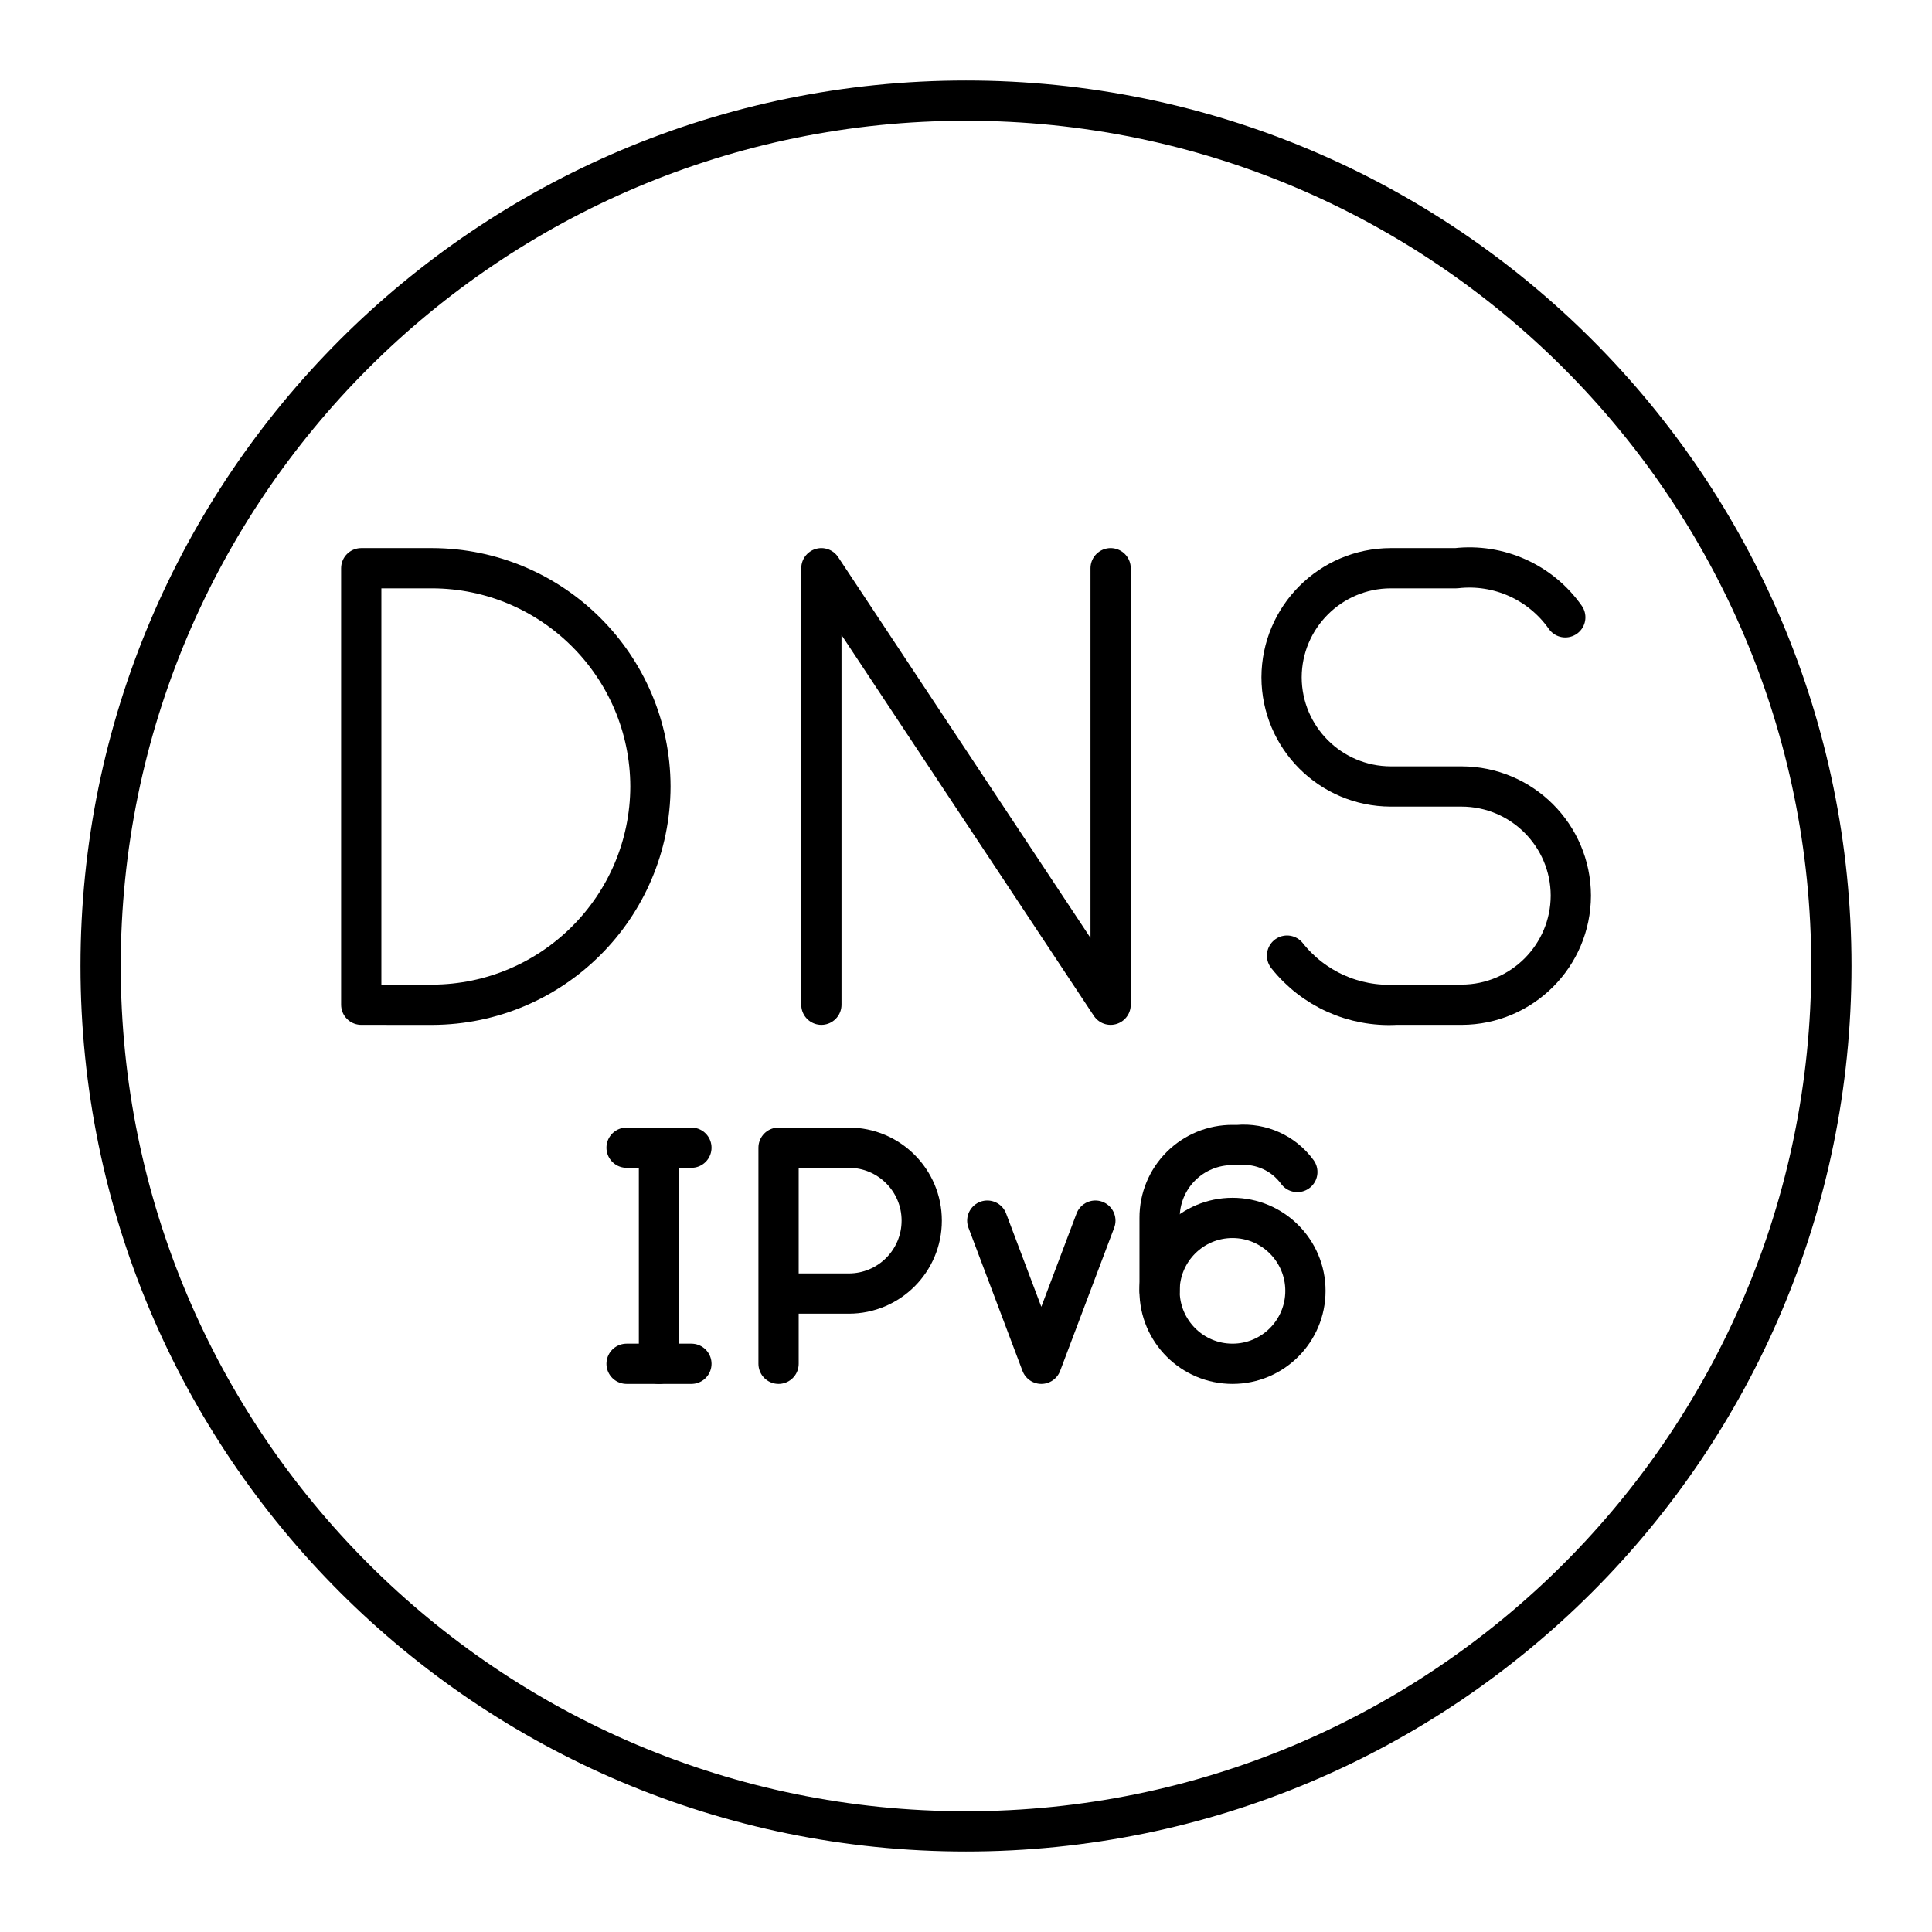
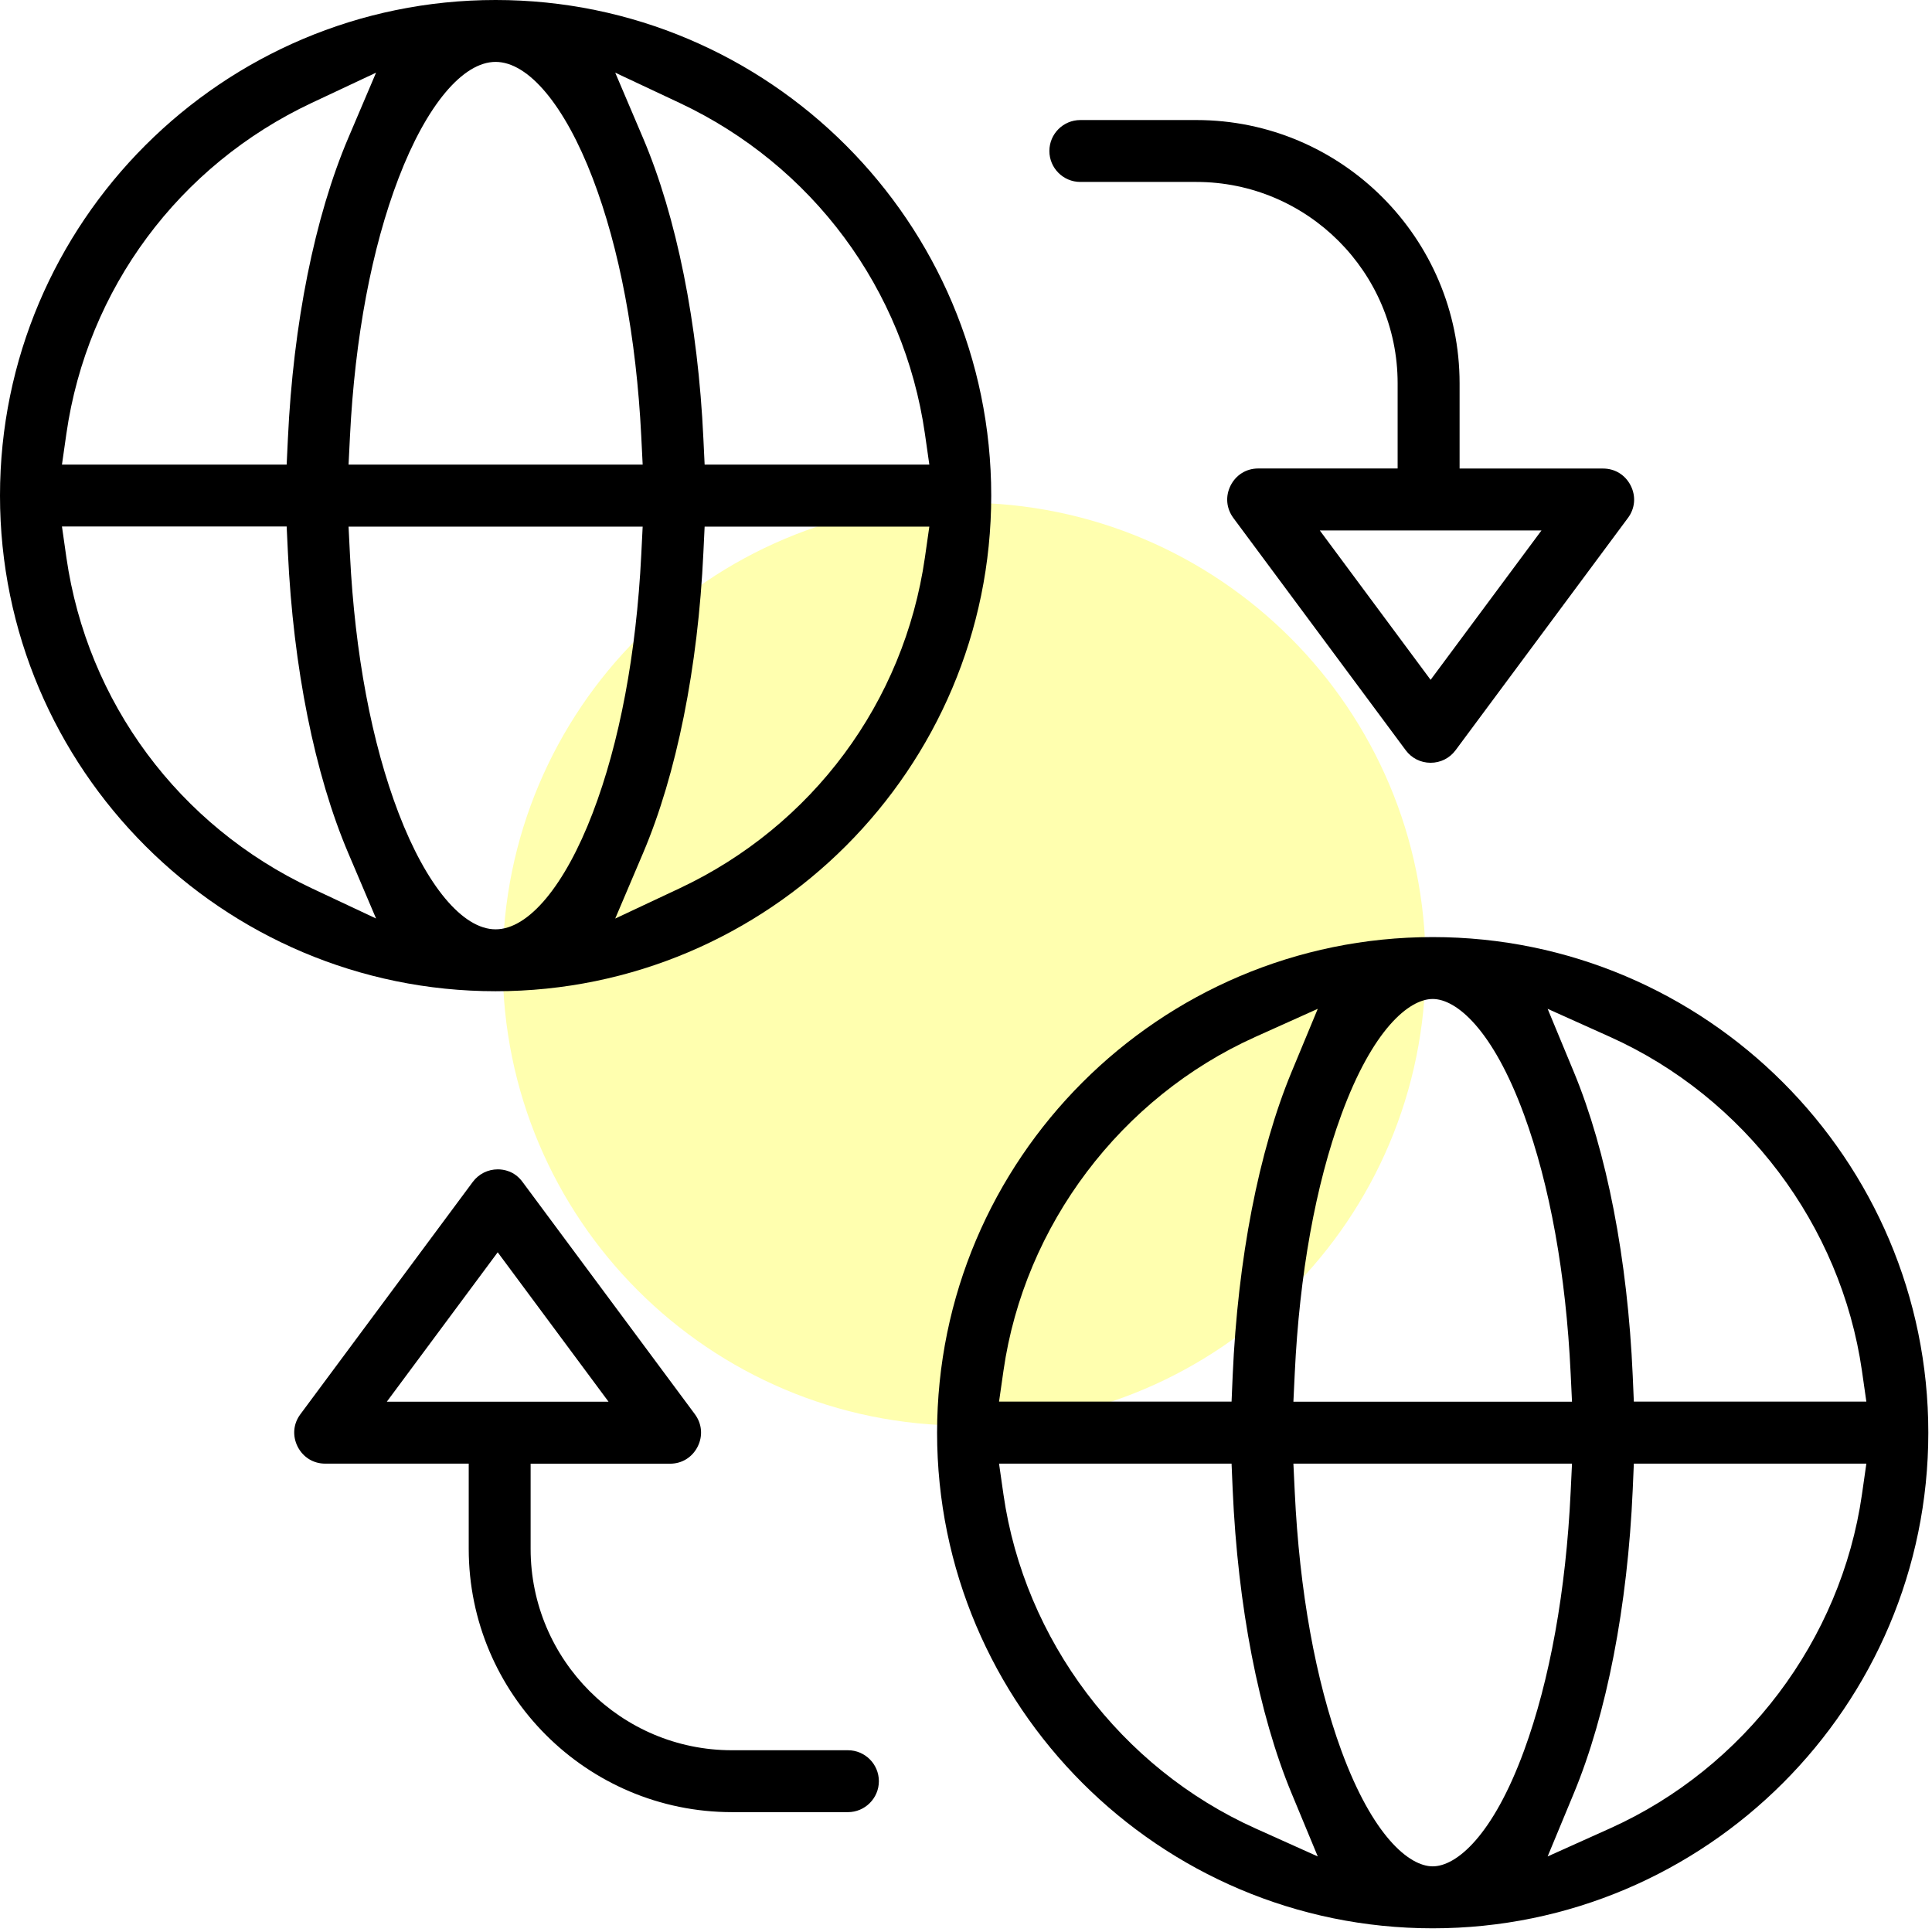
- <svg xmlns="http://www.w3.org/2000/svg" width="800px" height="800px" viewBox="0 0 48 48">
-   <defs>
-     <style>.a{fill:none;stroke:#000000;stroke-linecap:round;stroke-linejoin:round;}</style>
-   </defs>
-   <path class="a" d="M8.975,24.962V14.117h1.762A5.439,5.439,0,0,1,16.16,19.54h0a5.439,5.439,0,0,1-5.423,5.423Z" />
-   <polyline class="a" points="20.407 24.962 20.407 14.117 27.593 24.962 27.593 14.117" />
-   <path class="a" d="M31.976,23.742a3.232,3.232,0,0,0,2.712,1.22h1.627a2.719,2.719,0,0,0,2.712-2.711h0A2.719,2.719,0,0,0,36.314,19.54H34.551A2.719,2.719,0,0,1,31.84,16.828h0a2.719,2.719,0,0,1,2.711-2.711h1.627a2.911,2.911,0,0,1,2.711,1.22" />
-   <line class="a" x1="15.567" y1="33.883" x2="17.178" y2="33.883" />
-   <line class="a" x1="15.567" y1="28.514" x2="17.178" y2="28.514" />
-   <line class="a" x1="16.372" y1="28.514" x2="16.372" y2="33.883" />
-   <path class="a" d="M19.343,33.883v-5.369h1.745a1.812,1.812,0,1,1,0,3.624H19.343" />
-   <polyline class="a" points="27.214 30.326 25.871 33.883 24.529 30.326" />
-   <circle class="a" cx="30.621" cy="32.071" r="1.812" />
-   <path class="a" d="M32.232,29.118a1.648,1.648,0,0,0-1.476-.671h-.134a1.804,1.804,0,0,0-1.812,1.812v1.812" />
-   <circle class="a" cx="24" cy="24" r="21.5" />
+ <svg xmlns="http://www.w3.org/2000/svg" width="314" height="314" viewBox="0 0 314 314" fill="none">
+   <path d="M156.699 231.7C198.121 231.7 231.699 198.122 231.699 156.7C231.699 115.279 198.121 81.7 156.699 81.7C115.278 81.7 81.699 115.279 81.699 156.7C81.699 198.122 115.278 231.7 156.699 231.7Z" fill="#ffffaf" />
+   <path d="M80.55 161.1C36.13 161.1 0 124.96 0 80.55C0 36.13 36.14 0 80.55 0C124.97 0 161.1 36.14 161.1 80.55C161.11 124.96 124.97 161.1 80.55 161.1ZM56.88 90.21C57.68 106.24 60.41 120.74 64.78 132.15C69.31 143.98 75.21 151.04 80.55 151.04C85.89 151.04 91.79 143.98 96.32 132.15C100.69 120.75 103.42 106.24 104.22 90.21L104.45 85.59H56.65L56.88 90.21ZM114.32 89.78C113.45 108.5 109.96 125.85 104.51 138.66L99.99 149.29L110.44 144.38C132.03 134.23 146.94 114.14 150.32 90.62L151.04 85.59H114.52L114.32 89.78ZM10.79 90.61C14.17 114.12 29.08 134.22 50.67 144.37L61.12 149.28L56.6 138.65C51.15 125.85 47.66 108.49 46.79 89.77L46.59 85.57H10.07L10.79 90.61ZM104.51 22.43C109.96 35.23 113.45 52.59 114.32 71.31L114.52 75.51H151.04L150.32 70.48C146.94 46.97 132.03 26.87 110.44 16.72L99.99 11.81L104.51 22.43ZM80.55 10.06C75.21 10.06 69.31 17.12 64.78 28.95C60.41 40.35 57.68 54.86 56.88 70.89L56.65 75.51H104.45L104.22 70.89C103.42 54.86 100.69 40.36 96.32 28.95C91.79 17.12 85.89 10.06 80.55 10.06ZM50.67 16.72C29.08 26.87 14.17 46.96 10.79 70.48L10.07 75.51H46.59L46.79 71.31C47.66 52.59 51.15 35.24 56.6 22.43L61.12 11.81L50.67 16.72Z" fill="#000000" />
+   <path d="M232.851 313.4C188.431 313.4 152.301 277.26 152.301 232.85C152.301 188.43 188.441 152.3 232.851 152.3C277.271 152.3 313.401 188.44 313.401 232.85C313.401 277.26 277.271 313.4 232.851 313.4ZM210.431 242.49C211.191 258.55 213.811 273.08 218.001 284.51C223.091 298.38 229.011 303.33 232.851 303.33C236.691 303.33 242.621 298.39 247.701 284.51C251.891 273.08 254.511 258.55 255.271 242.49L255.491 237.88H210.211L210.431 242.49ZM265.361 242.09C264.531 261.05 261.131 278.58 255.791 291.45L251.531 301.72L261.671 297.16C283.531 287.33 299.221 266.54 302.611 242.91L303.331 237.88H265.541L265.361 242.09ZM163.091 242.91C166.491 266.54 182.171 287.33 204.031 297.16L214.171 301.72L209.911 291.45C204.571 278.58 201.171 261.04 200.341 242.09L200.161 237.88H162.371L163.091 242.91ZM255.791 174.23C261.131 187.1 264.531 204.64 265.361 223.59L265.541 227.8H303.331L302.611 222.77C299.211 199.14 283.531 178.35 261.671 168.52L251.531 163.96L255.791 174.23ZM232.851 162.36C229.011 162.36 223.081 167.3 218.001 181.18C213.811 192.61 211.191 207.14 210.431 223.2L210.211 227.81H255.491L255.271 223.2C254.511 207.14 251.891 192.61 247.701 181.18C242.611 167.3 236.691 162.36 232.851 162.36ZM204.031 168.52C182.171 178.35 166.481 199.14 163.091 222.77L162.371 227.8H200.161L200.341 223.59C201.171 204.63 204.571 187.1 209.911 174.23L214.171 163.96L204.031 168.52Z" fill="#000000" />
+   <path d="M232.511 123.97C230.901 123.97 229.431 123.23 228.471 121.94L200.451 84.18C199.301 82.62 199.131 80.66 200.001 78.92C200.881 77.18 202.551 76.14 204.491 76.14H227.151V62.29C227.151 44.25 212.471 29.57 194.431 29.57H175.581C172.801 29.57 170.551 27.31 170.551 24.54C170.551 21.76 172.811 19.51 175.581 19.51H194.431C218.031 19.51 237.221 38.71 237.221 62.3V76.15H260.541C262.481 76.15 264.151 77.19 265.031 78.92C265.911 80.66 265.741 82.63 264.581 84.18L236.561 121.94C235.601 123.23 234.121 123.97 232.511 123.97ZM232.511 110.49L250.531 86.21H214.501L232.511 110.49Z" fill="#000000" />
+   <path d="M118.97 294.52C95.37 294.52 76.18 275.32 76.18 251.73V237.88H52.86C50.92 237.88 49.25 236.84 48.37 235.11C47.5 233.37 47.66 231.4 48.82 229.85L76.84 192.09C77.8 190.8 79.29 190.05 80.91 190.05C81.84 190.05 83.61 190.31 84.92 192.09L112.94 229.85C114.09 231.41 114.26 233.37 113.39 235.11C112.51 236.85 110.84 237.89 108.9 237.89H86.24V251.74C86.24 269.78 100.92 284.46 118.96 284.46H137.81C140.59 284.46 142.84 286.72 142.84 289.49C142.84 292.26 140.58 294.52 137.81 294.52H118.97ZM62.87 227.81H98.9L80.89 203.53L62.87 227.81Z" fill="#000000" />
</svg>
